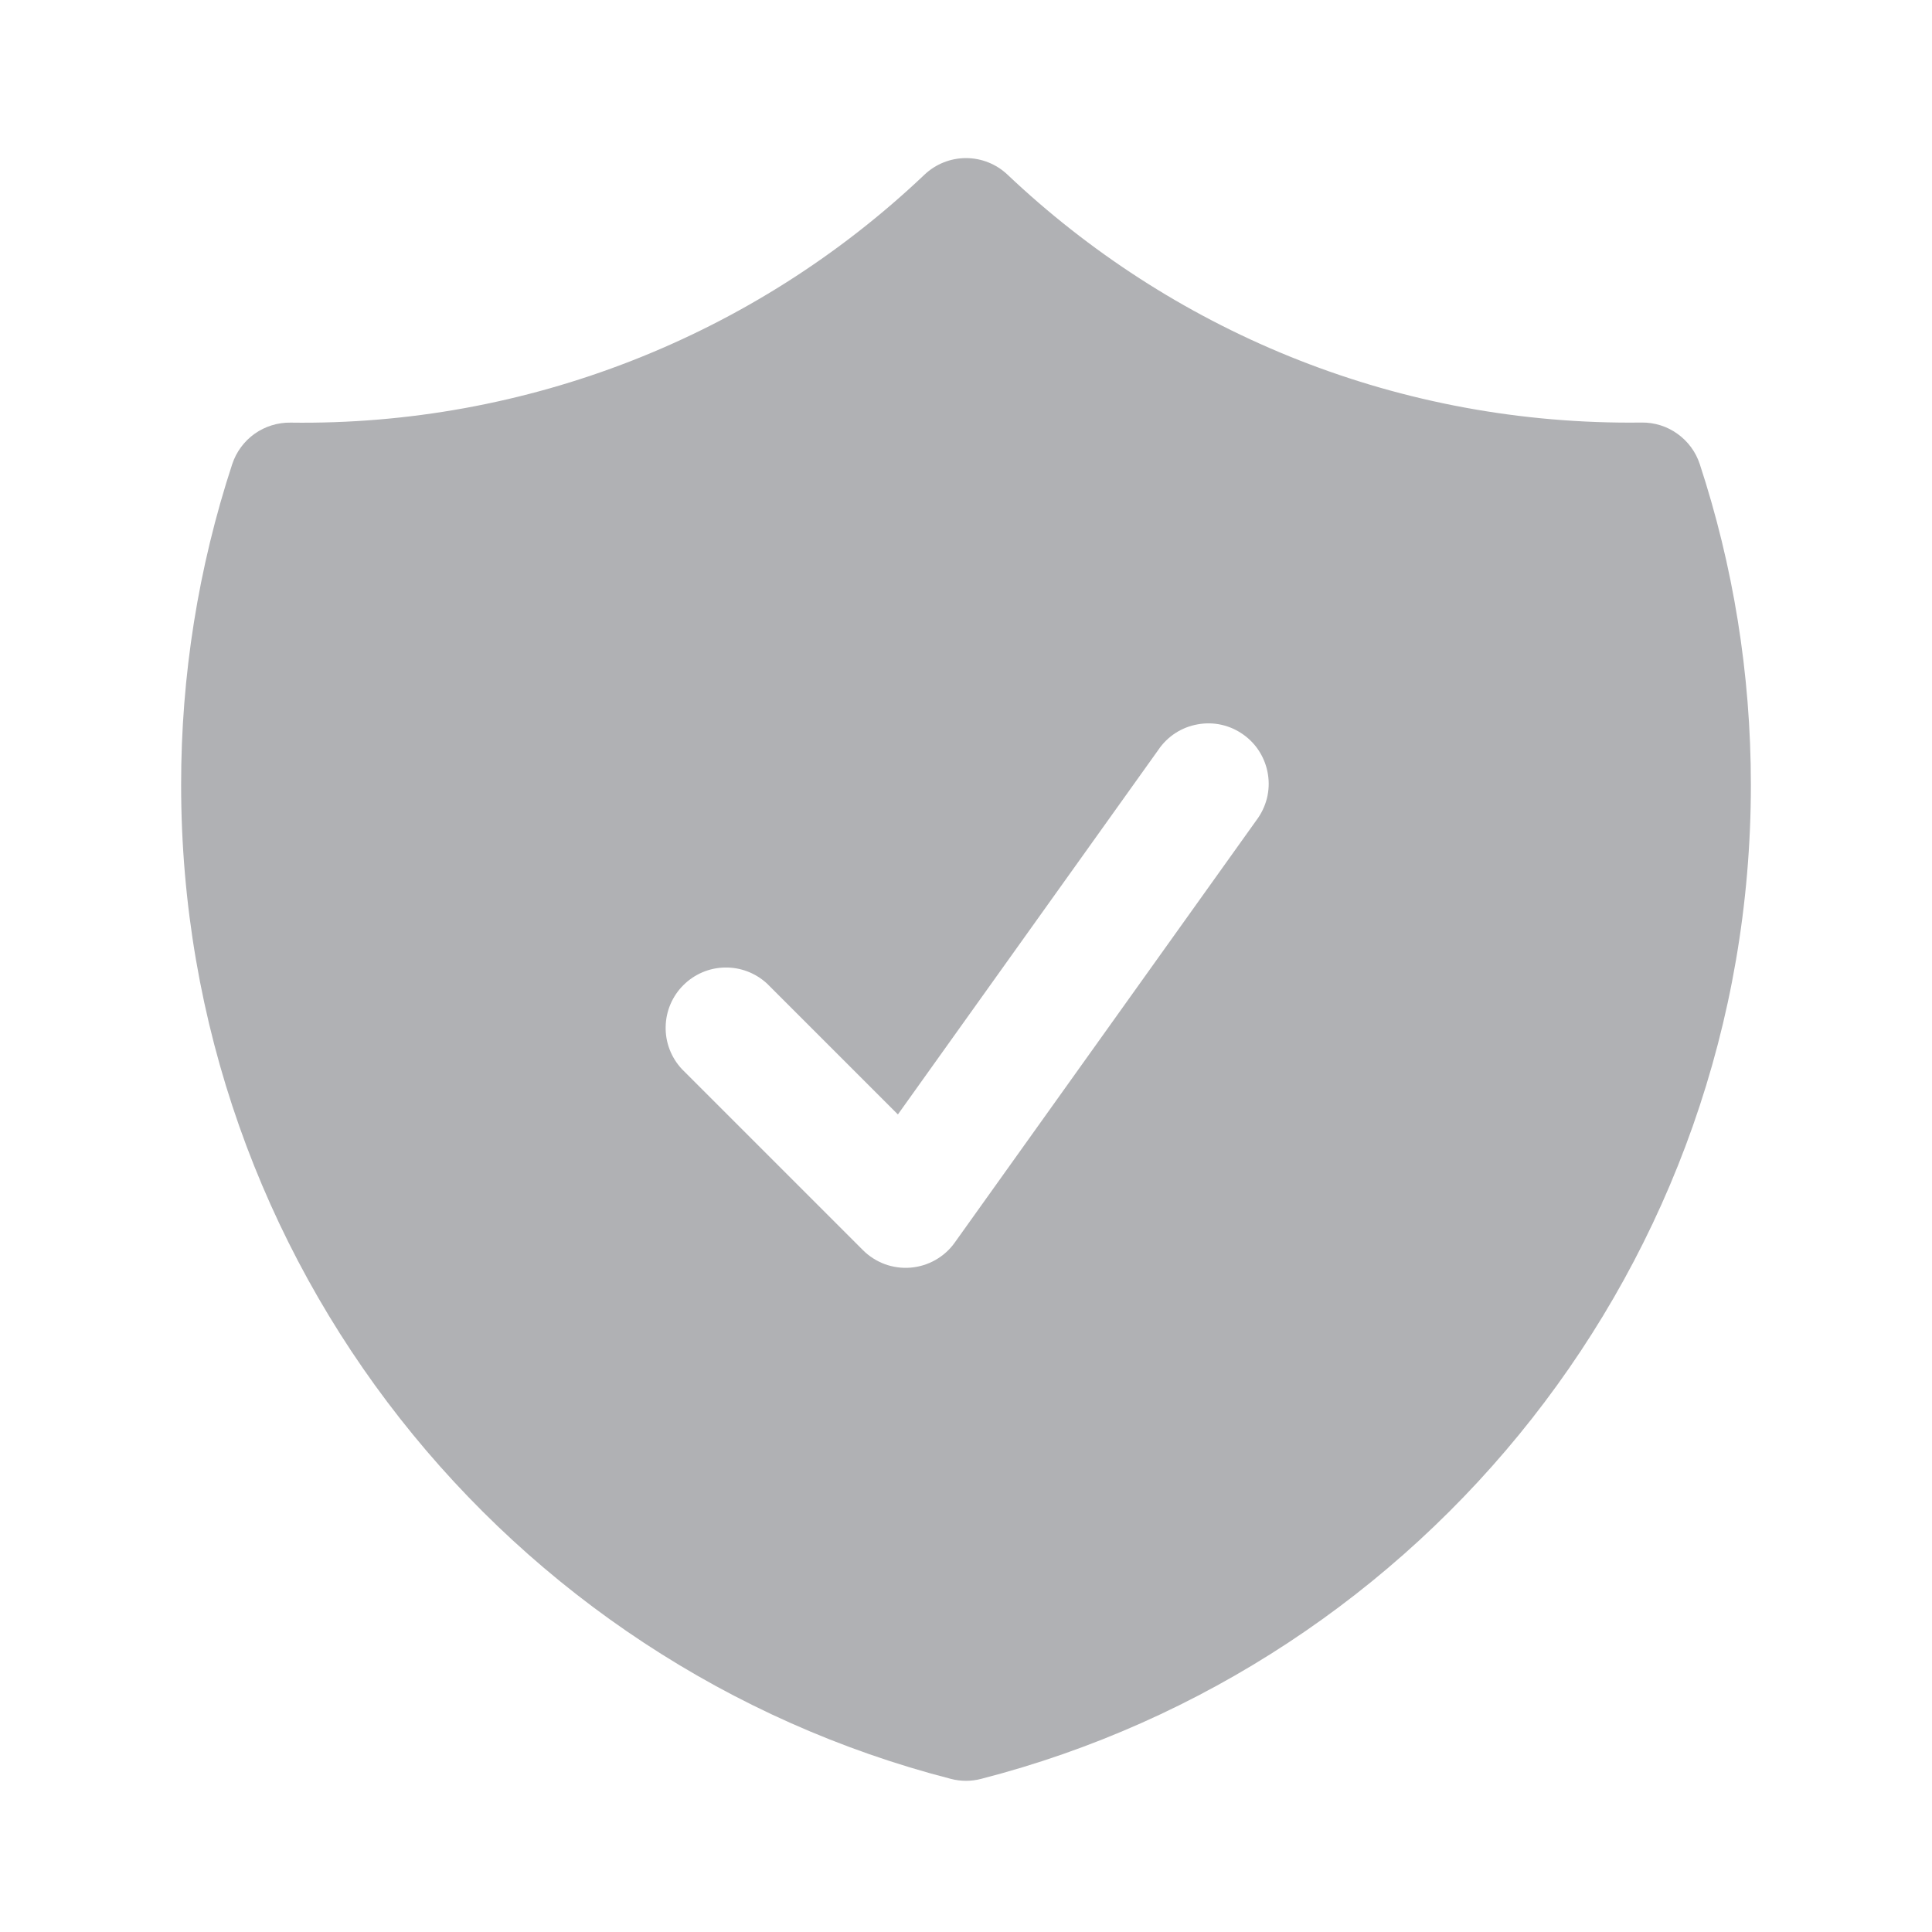
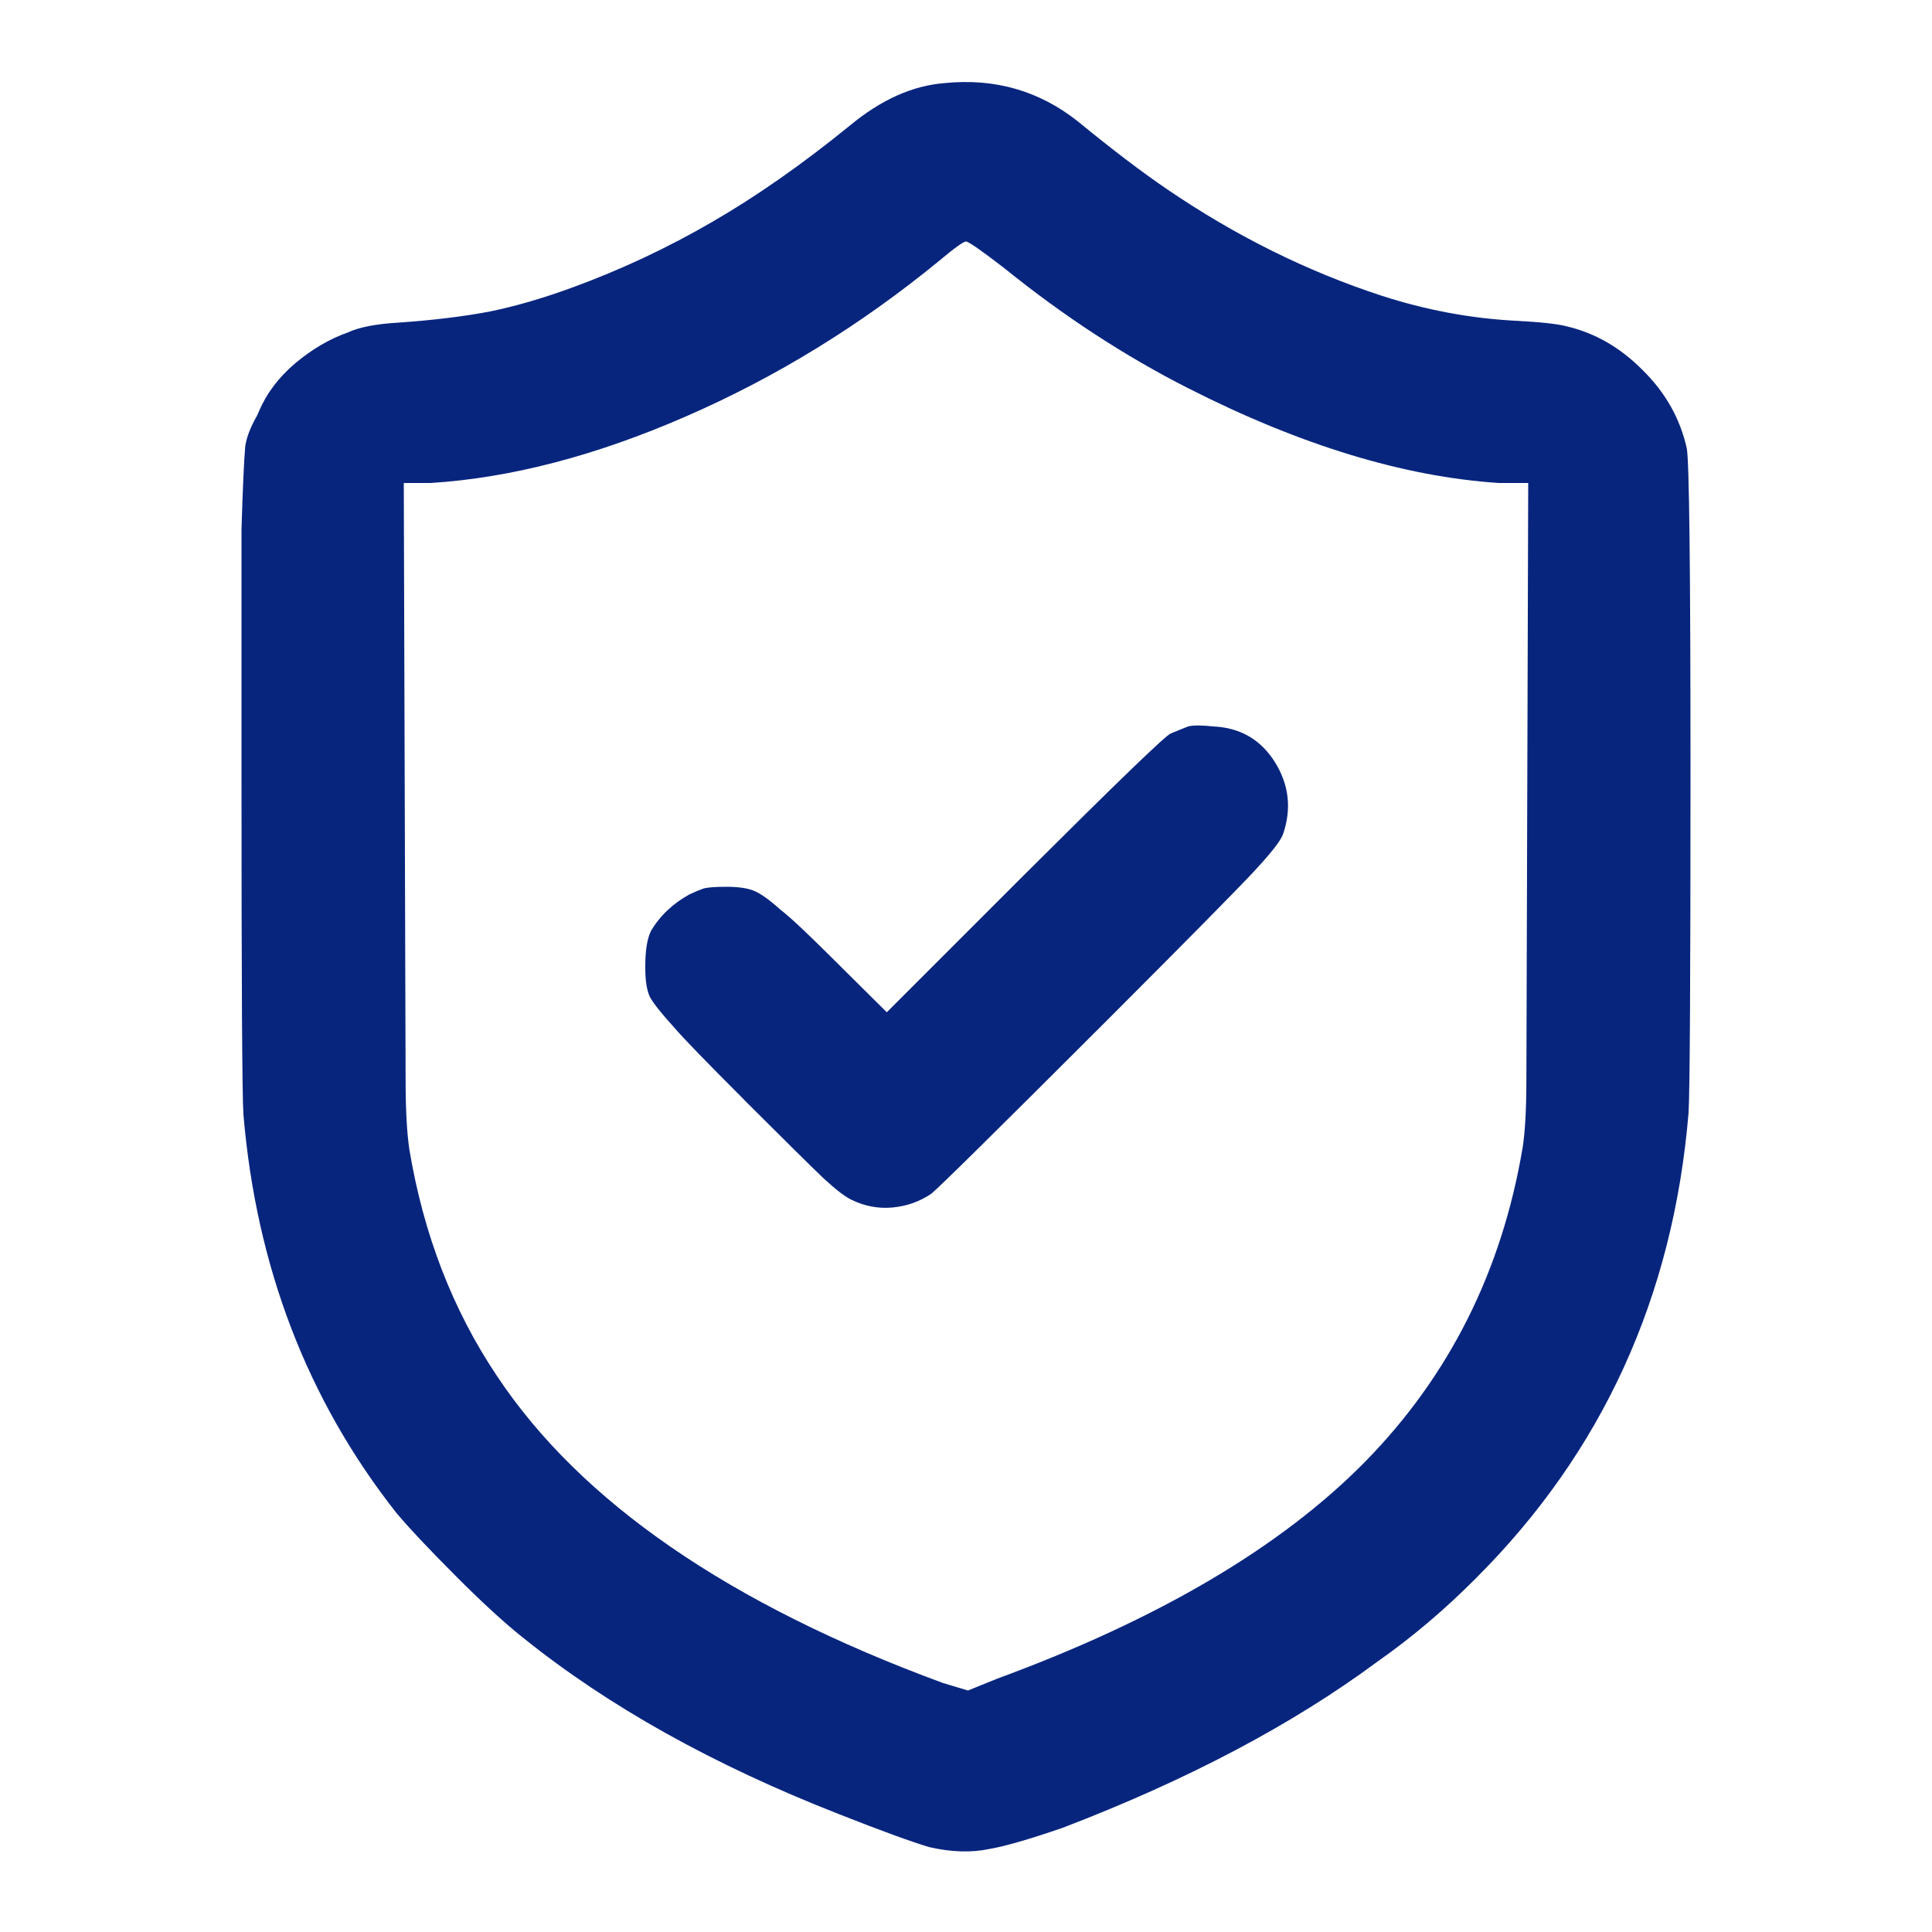
- <svg xmlns="http://www.w3.org/2000/svg" width="24" height="24" viewBox="0 0 24 24" fill="none">
-   <path fill-rule="evenodd" clip-rule="evenodd" d="M12.516 2.17C12.377 2.038 12.192 1.964 12 1.964C11.808 1.964 11.623 2.038 11.484 2.17C9.361 4.186 6.534 5.291 3.607 5.25C3.448 5.248 3.292 5.297 3.162 5.389C3.032 5.482 2.935 5.614 2.885 5.765C2.463 7.051 2.249 8.396 2.25 9.75C2.25 15.692 6.314 20.683 11.813 22.098C11.936 22.13 12.064 22.13 12.187 22.098C17.686 20.683 21.75 15.692 21.75 9.75C21.75 8.36 21.527 7.02 21.115 5.765C21.065 5.613 20.968 5.482 20.838 5.389C20.709 5.296 20.553 5.247 20.393 5.249L20.25 5.25C17.254 5.25 14.533 4.08 12.516 2.17ZM15.61 10.186C15.67 10.106 15.713 10.015 15.738 9.918C15.762 9.821 15.767 9.72 15.751 9.621C15.736 9.523 15.701 9.428 15.649 9.343C15.597 9.258 15.528 9.184 15.446 9.126C15.365 9.068 15.273 9.026 15.175 9.004C15.078 8.982 14.977 8.98 14.879 8.998C14.78 9.015 14.686 9.052 14.602 9.106C14.518 9.161 14.446 9.231 14.39 9.314L11.154 13.844L9.53 12.22C9.388 12.088 9.2 12.015 9.005 12.019C8.811 12.022 8.626 12.101 8.488 12.239C8.351 12.376 8.272 12.561 8.269 12.756C8.265 12.95 8.338 13.138 8.47 13.28L10.72 15.53C10.797 15.607 10.89 15.666 10.992 15.704C11.094 15.741 11.203 15.756 11.312 15.747C11.42 15.738 11.525 15.706 11.62 15.652C11.715 15.598 11.797 15.525 11.86 15.436L15.61 10.186Z" fill="#B0B1B4" />
+ <svg xmlns="http://www.w3.org/2000/svg" width="18" height="18" viewBox="0 0 18 18" fill="none">
+   <path d="M8.802 0.774C8.503 0.797 8.209 0.929 7.919 1.169C7.477 1.529 7.047 1.83 6.631 2.07C6.218 2.31 5.783 2.514 5.326 2.681C5.063 2.777 4.811 2.851 4.57 2.901C4.33 2.947 4.043 2.983 3.709 3.006C3.504 3.018 3.347 3.048 3.239 3.098C3.072 3.157 2.909 3.252 2.751 3.384C2.596 3.516 2.483 3.665 2.413 3.832L2.395 3.872C2.333 3.98 2.297 4.075 2.285 4.157C2.273 4.289 2.262 4.547 2.25 4.931V7.22C2.25 9.151 2.256 10.206 2.268 10.384C2.388 11.802 2.862 13.039 3.691 14.093C3.812 14.237 3.998 14.435 4.25 14.687C4.501 14.939 4.711 15.13 4.878 15.262C5.669 15.898 6.647 16.444 7.814 16.901C8.209 17.057 8.49 17.159 8.657 17.209C8.862 17.256 9.048 17.262 9.215 17.227C9.359 17.203 9.587 17.137 9.901 17.029C11.064 16.584 12.041 16.068 12.832 15.482C13.157 15.254 13.463 14.994 13.751 14.704C14.928 13.529 15.589 12.084 15.732 10.367C15.744 10.165 15.75 9.11 15.75 7.203C15.75 5.293 15.738 4.283 15.715 4.175C15.653 3.9 15.517 3.658 15.306 3.45C15.098 3.239 14.862 3.103 14.599 3.041C14.514 3.018 14.351 3 14.111 2.988C13.692 2.965 13.279 2.887 12.872 2.755C12.174 2.527 11.508 2.196 10.872 1.762C10.644 1.607 10.368 1.398 10.046 1.134C9.686 0.847 9.271 0.727 8.802 0.774ZM9.36 2.501C9.911 2.946 10.481 3.318 11.07 3.617C12.113 4.147 13.078 4.442 13.966 4.5H14.238L14.221 10.046C14.221 10.333 14.209 10.548 14.186 10.692C13.992 11.843 13.503 12.819 12.718 13.619C11.933 14.416 10.79 15.089 9.29 15.64L9.018 15.75L8.785 15.68C6.793 14.947 5.407 13.992 4.627 12.815C4.217 12.202 3.946 11.501 3.814 10.71C3.791 10.554 3.779 10.339 3.779 10.064L3.762 4.5H4.012C4.756 4.453 5.549 4.247 6.39 3.88C7.231 3.514 8.017 3.031 8.75 2.43C8.893 2.31 8.977 2.25 9 2.25C9.023 2.25 9.144 2.334 9.36 2.501ZM11.07 6.768C11.011 6.791 10.957 6.813 10.907 6.834C10.86 6.851 10.405 7.291 9.541 8.152L8.262 9.431L7.739 8.912C7.51 8.684 7.355 8.539 7.273 8.477C7.165 8.38 7.08 8.32 7.018 8.297C6.96 8.274 6.876 8.262 6.768 8.262C6.659 8.262 6.587 8.268 6.552 8.279C6.517 8.291 6.475 8.309 6.425 8.332C6.27 8.417 6.149 8.531 6.064 8.675C6.029 8.748 6.012 8.857 6.012 9V9.018C6.012 9.138 6.026 9.229 6.056 9.29C6.088 9.349 6.164 9.444 6.284 9.576C6.366 9.672 6.576 9.889 6.913 10.226L6.965 10.279C7.326 10.639 7.563 10.874 7.677 10.982C7.792 11.088 7.878 11.153 7.937 11.18C8.057 11.238 8.183 11.262 8.314 11.25C8.446 11.238 8.566 11.196 8.675 11.123C8.736 11.076 9.289 10.531 10.332 9.488C11.076 8.744 11.525 8.288 11.681 8.121C11.839 7.951 11.93 7.836 11.953 7.774C12.035 7.537 12.01 7.313 11.879 7.102C11.747 6.891 11.555 6.779 11.303 6.768C11.194 6.756 11.117 6.756 11.07 6.768Z" fill="#08257E" />
</svg>
